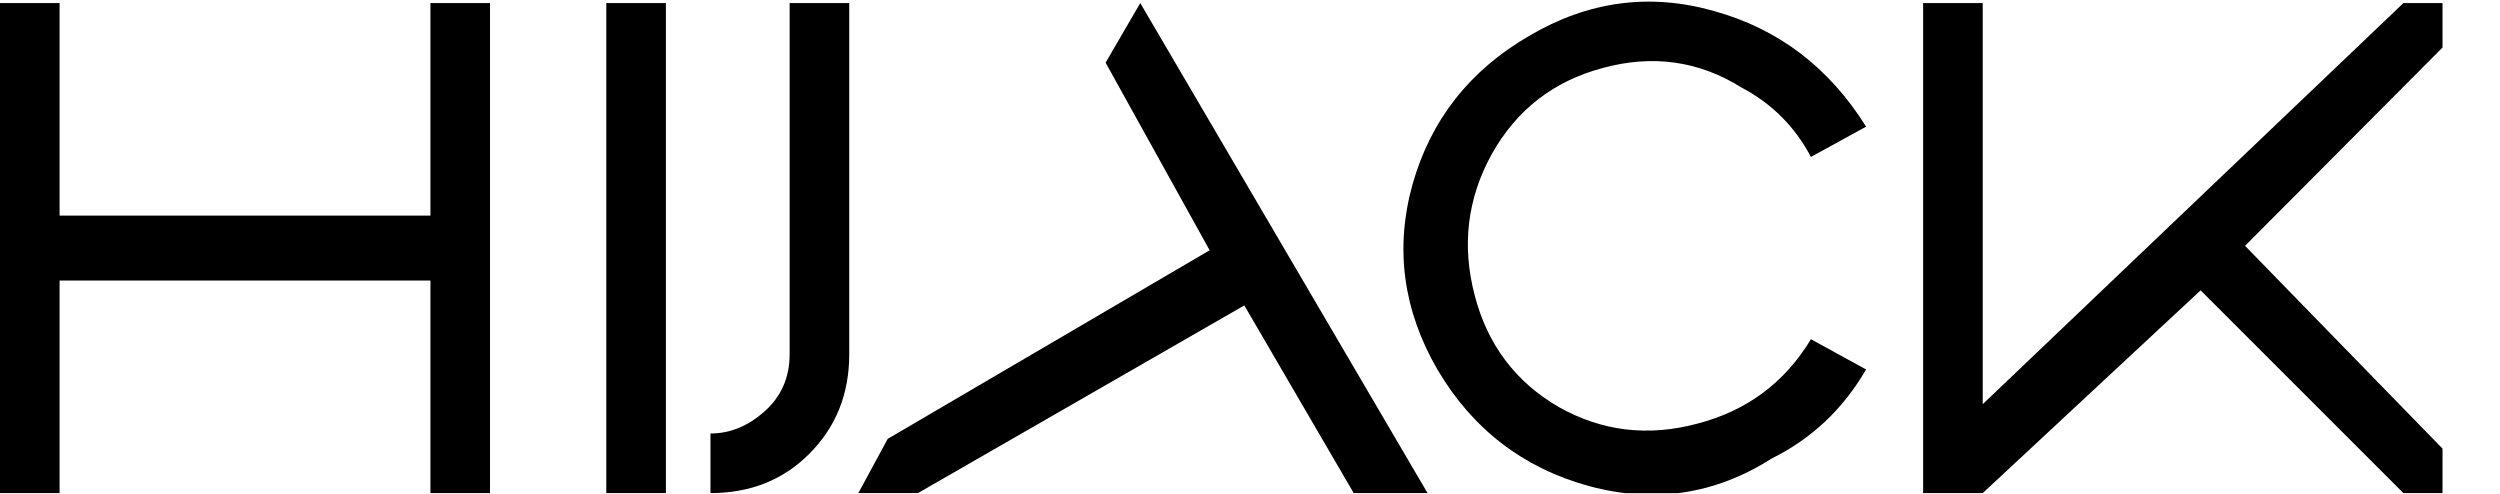
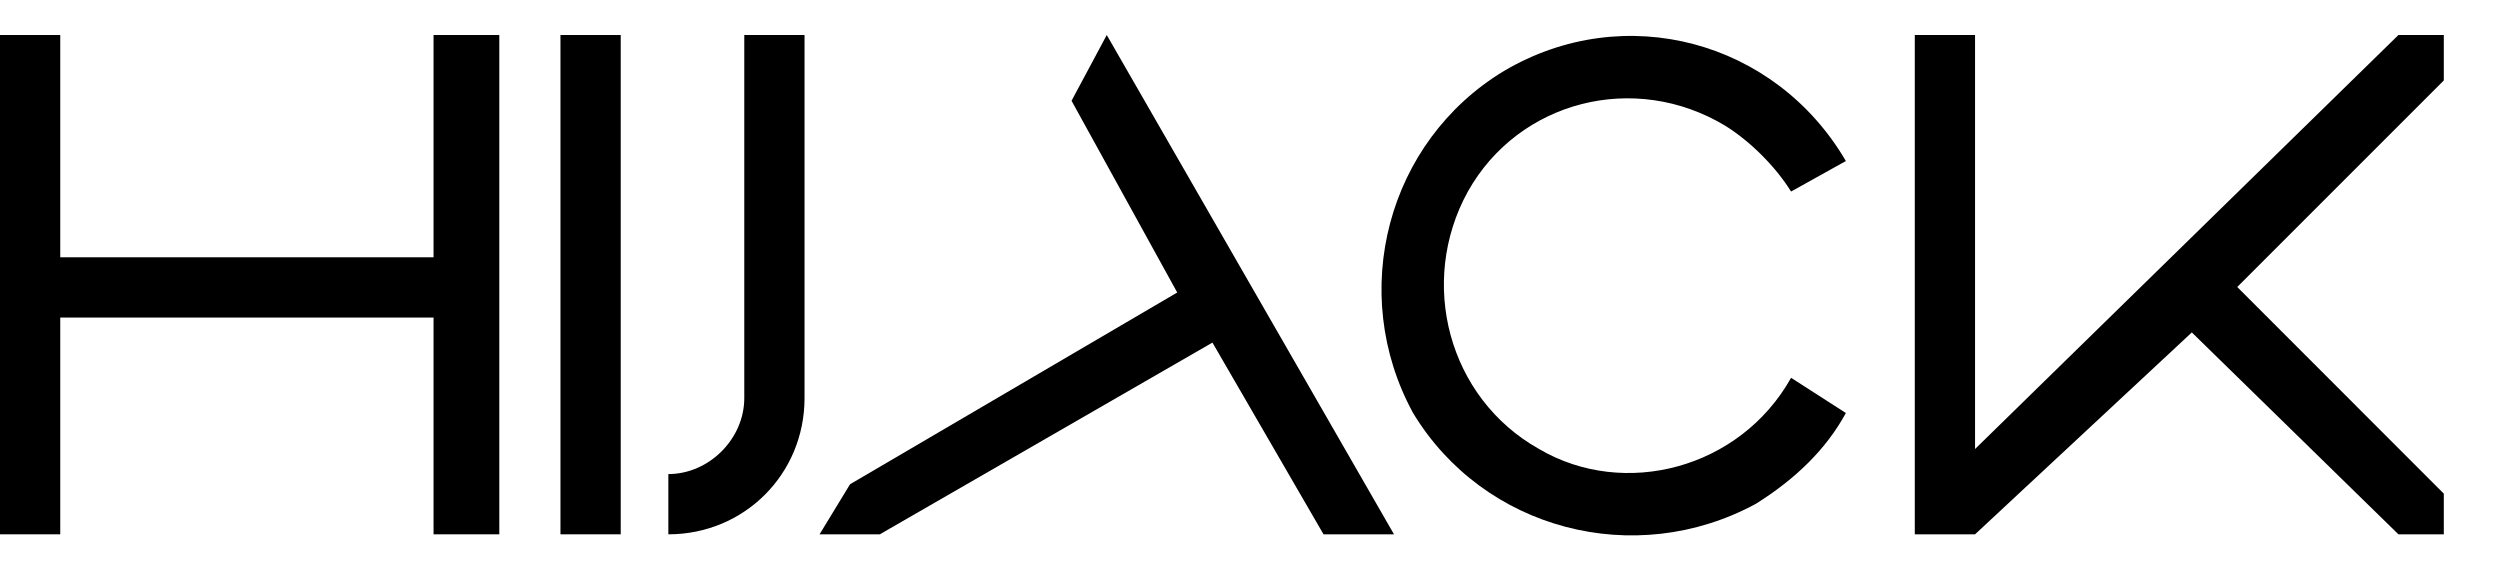
- <svg xmlns="http://www.w3.org/2000/svg" xmlns:xlink="http://www.w3.org/1999/xlink" width="43.922pt" height="8.663pt" viewBox="0 0 43.922 8.663" version="1.1">
+ <svg xmlns="http://www.w3.org/2000/svg" xmlns:xlink="http://www.w3.org/1999/xlink" width="49.914pt" height="11.372pt" viewBox="0 0 49.914 11.372" version="1.1">
  <defs>
    <g>
      <symbol overflow="visible" id="glyph0-0">
-         <path style="stroke:none;" d="M 0.266 0 L 0.266 -6.609 L 2.516 -6.609 L 2.516 0 Z M 0.516 -0.266 L 2.266 -0.266 L 2.266 -6.344 L 0.516 -6.344 Z M 0.516 -0.266 " />
+         <path style="stroke:none;" d="M 0.406 0 L 4.531 0 L 4.531 -5.234 L 0.406 -5.234 Z M 0.812 -0.406 L 0.812 -4.828 L 4.125 -4.828 L 4.125 -0.406 Z M 0.812 -0.406 " />
      </symbol>
      <symbol overflow="visible" id="glyph0-1">
-         <path style="stroke:none;" d="M 0 0 L 1.047 0 L 1.047 -3.734 L 7.562 -3.734 L 7.562 0 L 8.609 0 L 8.609 -8.609 L 7.562 -8.609 L 7.562 -4.875 L 1.047 -4.875 L 1.047 -8.609 L 0 -8.609 Z M 0 0 Z M 0 0 " />
+         <path style="stroke:none;" d="M 0 0 L 0 -9.969 L 1.203 -9.969 L 1.203 -5.531 L 8.656 -5.531 L 8.656 -9.969 L 9.969 -9.969 L 9.969 0 L 8.656 0 L 8.656 -4.328 L 1.203 -4.328 L 1.203 0 Z M 0 0 " />
      </symbol>
      <symbol overflow="visible" id="glyph0-2">
-         <path style="stroke:none;" d="M 0 0 L 1.047 0 L 1.047 -8.609 L 0 -8.609 Z M 0 0 Z M 0 0 " />
+         <path style="stroke:none;" d="M 0 0 L 0 -9.969 L 1.203 -9.969 L 1.203 0 Z M 0 0 " />
      </symbol>
      <symbol overflow="visible" id="glyph0-3">
-         <path style="stroke:none;" d="M 1.391 -8.609 L 2.438 -8.609 L 2.438 -2.438 C 2.438 -1.738 2.203 -1.156 1.734 -0.688 C 1.273 -0.227 0.695 0 0 0 L 0 -1.047 C 0.344 -1.047 0.66 -1.176 0.953 -1.438 C 1.242 -1.695 1.391 -2.031 1.391 -2.438 Z M 1.391 -8.609 Z M 1.391 -8.609 " />
+         <path style="stroke:none;" d="M 1.516 -9.969 L 1.516 -2.719 C 1.516 -1.906 0.812 -1.203 0 -1.203 L 0 0 C 1.516 0 2.719 -1.203 2.719 -2.719 L 2.719 -9.969 Z M 1.516 -9.969 " />
      </symbol>
      <symbol overflow="visible" id="glyph0-4">
-         <path style="stroke:none;" d="M 6.172 -4.266 L 4.344 -7.562 L 4.953 -8.609 L 10 0 L 8.703 0 L 6.781 -3.297 L 1.047 0 L 0 0 L 0.516 -0.953 Z M 6.172 -4.266 Z M 6.172 -4.266 " />
+         <path style="stroke:none;" d="M 7.141 -4.828 L 0.609 -1 L 0 0 L 1.203 0 L 7.844 -3.828 L 10.062 0 L 11.469 0 L 5.734 -9.969 L 5.031 -8.656 Z M 7.141 -4.828 " />
      </symbol>
      <symbol overflow="visible" id="glyph0-5">
-         <path style="stroke:none;" d="M 8.094 -6.438 C 7.445 -7.477 6.555 -8.156 5.422 -8.469 C 4.297 -8.789 3.211 -8.645 2.172 -8.031 C 1.129 -7.426 0.445 -6.555 0.125 -5.422 C -0.188 -4.297 -0.039 -3.211 0.562 -2.172 C 1.176 -1.129 2.062 -0.445 3.219 -0.125 C 4.375 0.188 5.445 0.023 6.438 -0.609 C 7.133 -0.953 7.688 -1.473 8.094 -2.172 L 7.125 -2.703 C 6.664 -1.941 6 -1.445 5.125 -1.219 C 4.258 -0.988 3.445 -1.086 2.688 -1.516 C 1.938 -1.953 1.445 -2.602 1.219 -3.469 C 0.988 -4.344 1.086 -5.172 1.516 -5.953 C 1.953 -6.734 2.602 -7.238 3.469 -7.469 C 4.344 -7.707 5.156 -7.594 5.906 -7.125 C 6.438 -6.844 6.844 -6.438 7.125 -5.906 Z M 8.094 -6.438 Z M 8.094 -6.438 " />
+         <path style="stroke:none;" d="M 9.25 -7.453 L 8.156 -6.844 C 7.844 -7.344 7.344 -7.844 6.844 -8.156 C 5.031 -9.25 2.719 -8.656 1.703 -6.844 C 0.703 -5.031 1.312 -2.719 3.125 -1.703 C 4.828 -0.703 7.141 -1.312 8.156 -3.125 L 9.25 -2.422 C 8.859 -1.703 8.25 -1.109 7.453 -0.609 C 5.031 0.703 2.016 -0.094 0.609 -2.422 C -0.703 -4.828 0.094 -7.844 2.422 -9.25 C 4.828 -10.672 7.844 -9.859 9.25 -7.453 Z M 9.25 -7.453 " />
      </symbol>
      <symbol overflow="visible" id="glyph0-6">
-         <path style="stroke:none;" d="M 0 -8.609 L 1.047 -8.609 L 1.047 -1.562 L 8.438 -8.609 L 9.125 -8.609 L 9.125 -7.828 L 5.656 -4.344 L 9.125 -0.781 L 9.125 0 L 8.438 0 L 4.875 -3.562 L 1.047 0 L 0 0 Z M 0 -8.609 Z M 0 -8.609 " />
+         <path style="stroke:none;" d="M 0 -9.969 L 0 0 L 1.203 0 L 5.531 -4.031 L 9.656 0 L 10.562 0 L 10.562 -0.812 L 6.438 -4.938 L 10.562 -9.062 L 10.562 -9.969 L 9.656 -9.969 L 1.203 -1.703 L 1.203 -9.969 Z M 0 -9.969 " />
      </symbol>
    </g>
    <clipPath id="clip1">
-       <path d="M 0 0 L 9 0 L 9 8.664 L 0 8.664 Z M 0 0 " />
-     </clipPath>
-     <clipPath id="clip2">
-       <path d="M 10 0 L 12 0 L 12 8.664 L 10 8.664 Z M 10 0 " />
-     </clipPath>
-     <clipPath id="clip3">
-       <path d="M 12 0 L 15 0 L 15 8.664 L 12 8.664 Z M 12 0 " />
-     </clipPath>
-     <clipPath id="clip4">
-       <path d="M 15 0 L 26 0 L 26 8.664 L 15 8.664 Z M 15 0 " />
-     </clipPath>
-     <clipPath id="clip5">
-       <path d="M 24 0 L 43 0 L 43 8.664 L 24 8.664 Z M 24 0 " />
+       <path d="M 26 0 L 37 0 L 37 11.371 L 26 11.371 Z M 26 0 " />
    </clipPath>
  </defs>
  <g id="surface1">
+     <g style="fill:rgb(0%,0%,0%);fill-opacity:1;">
+       <use xlink:href="#glyph0-1" x="0" y="10.668" />
+     </g>
+     <g style="fill:rgb(0%,0%,0%);fill-opacity:1;">
+       <use xlink:href="#glyph0-2" x="11.19" y="10.668" />
+     </g>
+     <g style="fill:rgb(0%,0%,0%);fill-opacity:1;">
+       <use xlink:href="#glyph0-3" x="13.344" y="10.668" />
+     </g>
+     <g style="fill:rgb(0%,0%,0%);fill-opacity:1;">
+       <use xlink:href="#glyph0-4" x="16.363" y="10.668" />
+     </g>
    <g clip-path="url(#clip1)" clip-rule="nonzero">
      <g style="fill:rgb(0%,0%,0%);fill-opacity:1;">
-         <use xlink:href="#glyph0-1" x="0" y="8.663" />
+         <use xlink:href="#glyph0-5" x="27.604" y="10.668" />
      </g>
    </g>
-     <g clip-path="url(#clip2)" clip-rule="nonzero">
-       <g style="fill:rgb(0%,0%,0%);fill-opacity:1;">
-         <use xlink:href="#glyph0-2" x="10.652" y="8.663" />
-       </g>
-     </g>
-     <g clip-path="url(#clip3)" clip-rule="nonzero">
-       <g style="fill:rgb(0%,0%,0%);fill-opacity:1;">
-         <use xlink:href="#glyph0-3" x="12.482" y="8.663" />
-       </g>
-     </g>
-     <g clip-path="url(#clip4)" clip-rule="nonzero">
-       <g style="fill:rgb(0%,0%,0%);fill-opacity:1;">
-         <use xlink:href="#glyph0-4" x="15.08" y="8.663" />
-       </g>
-     </g>
-     <g clip-path="url(#clip5)" clip-rule="nonzero">
-       <g style="fill:rgb(0%,0%,0%);fill-opacity:1;">
-         <use xlink:href="#glyph0-5" x="24.691" y="8.663" />
-         <use xlink:href="#glyph0-6" x="33.787" y="8.663" />
-       </g>
+     <g style="fill:rgb(0%,0%,0%);fill-opacity:1;">
+       <use xlink:href="#glyph0-6" x="38.23" y="10.668" />
    </g>
  </g>
</svg>
